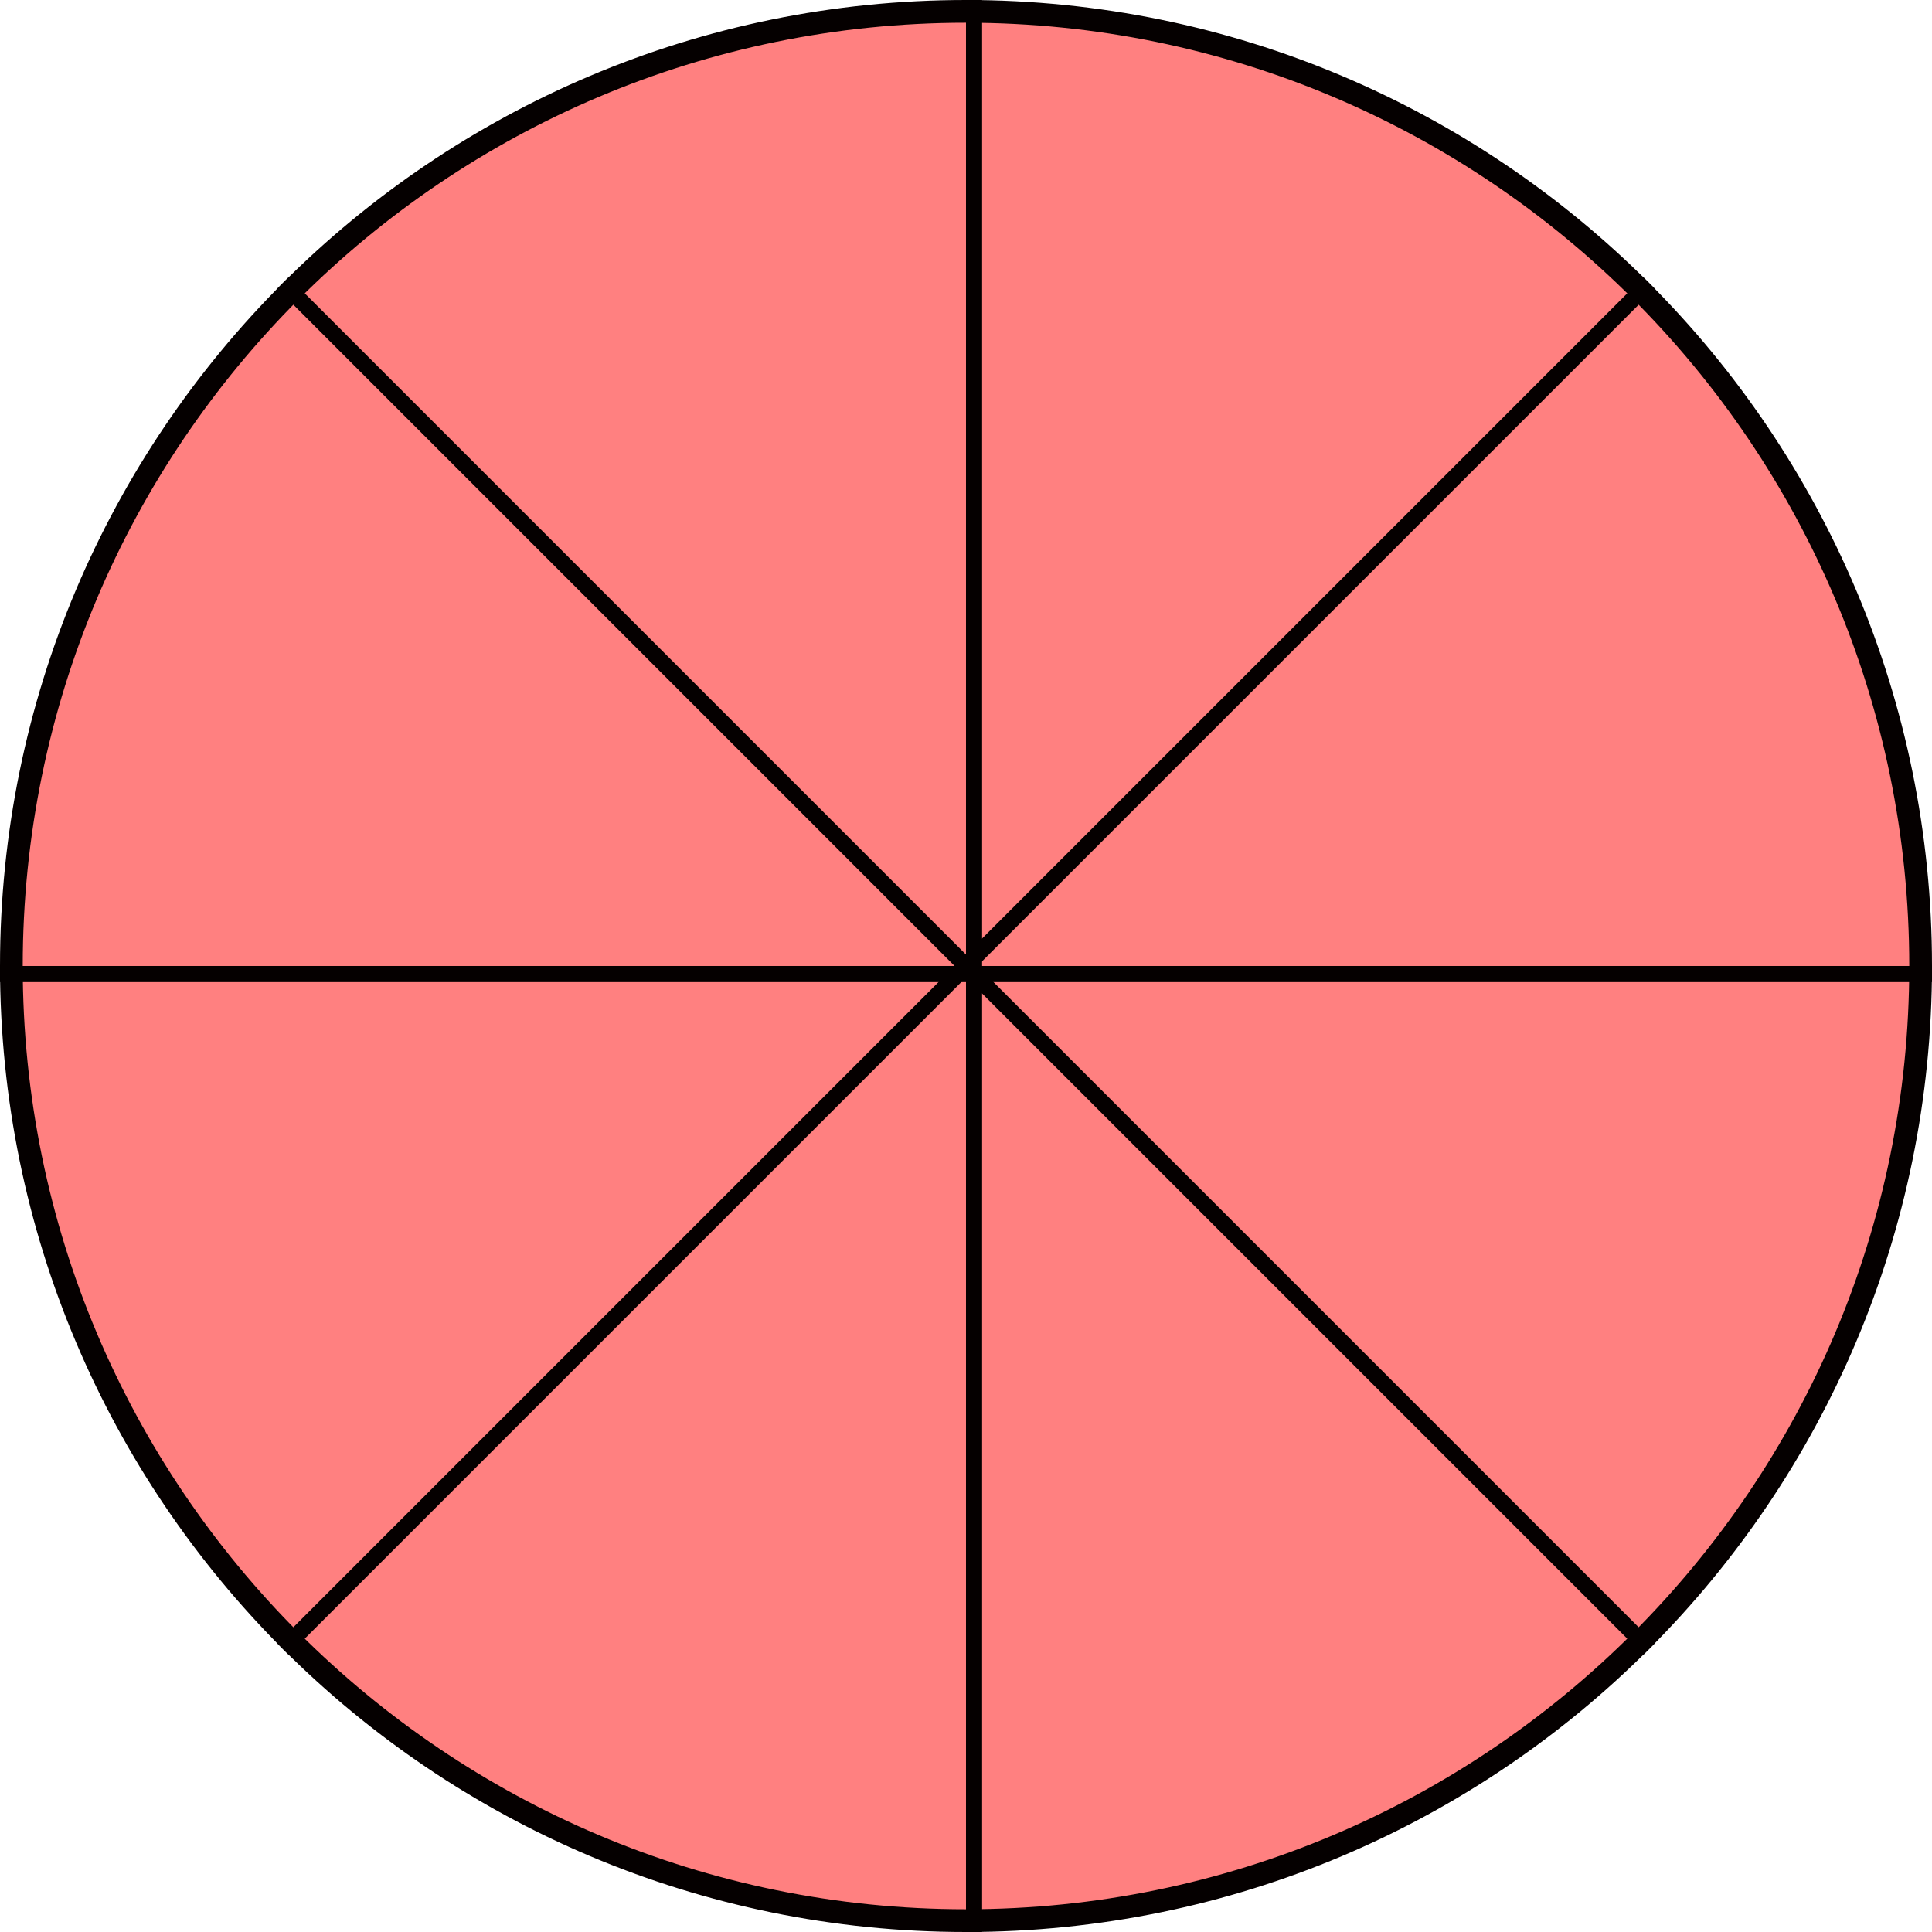
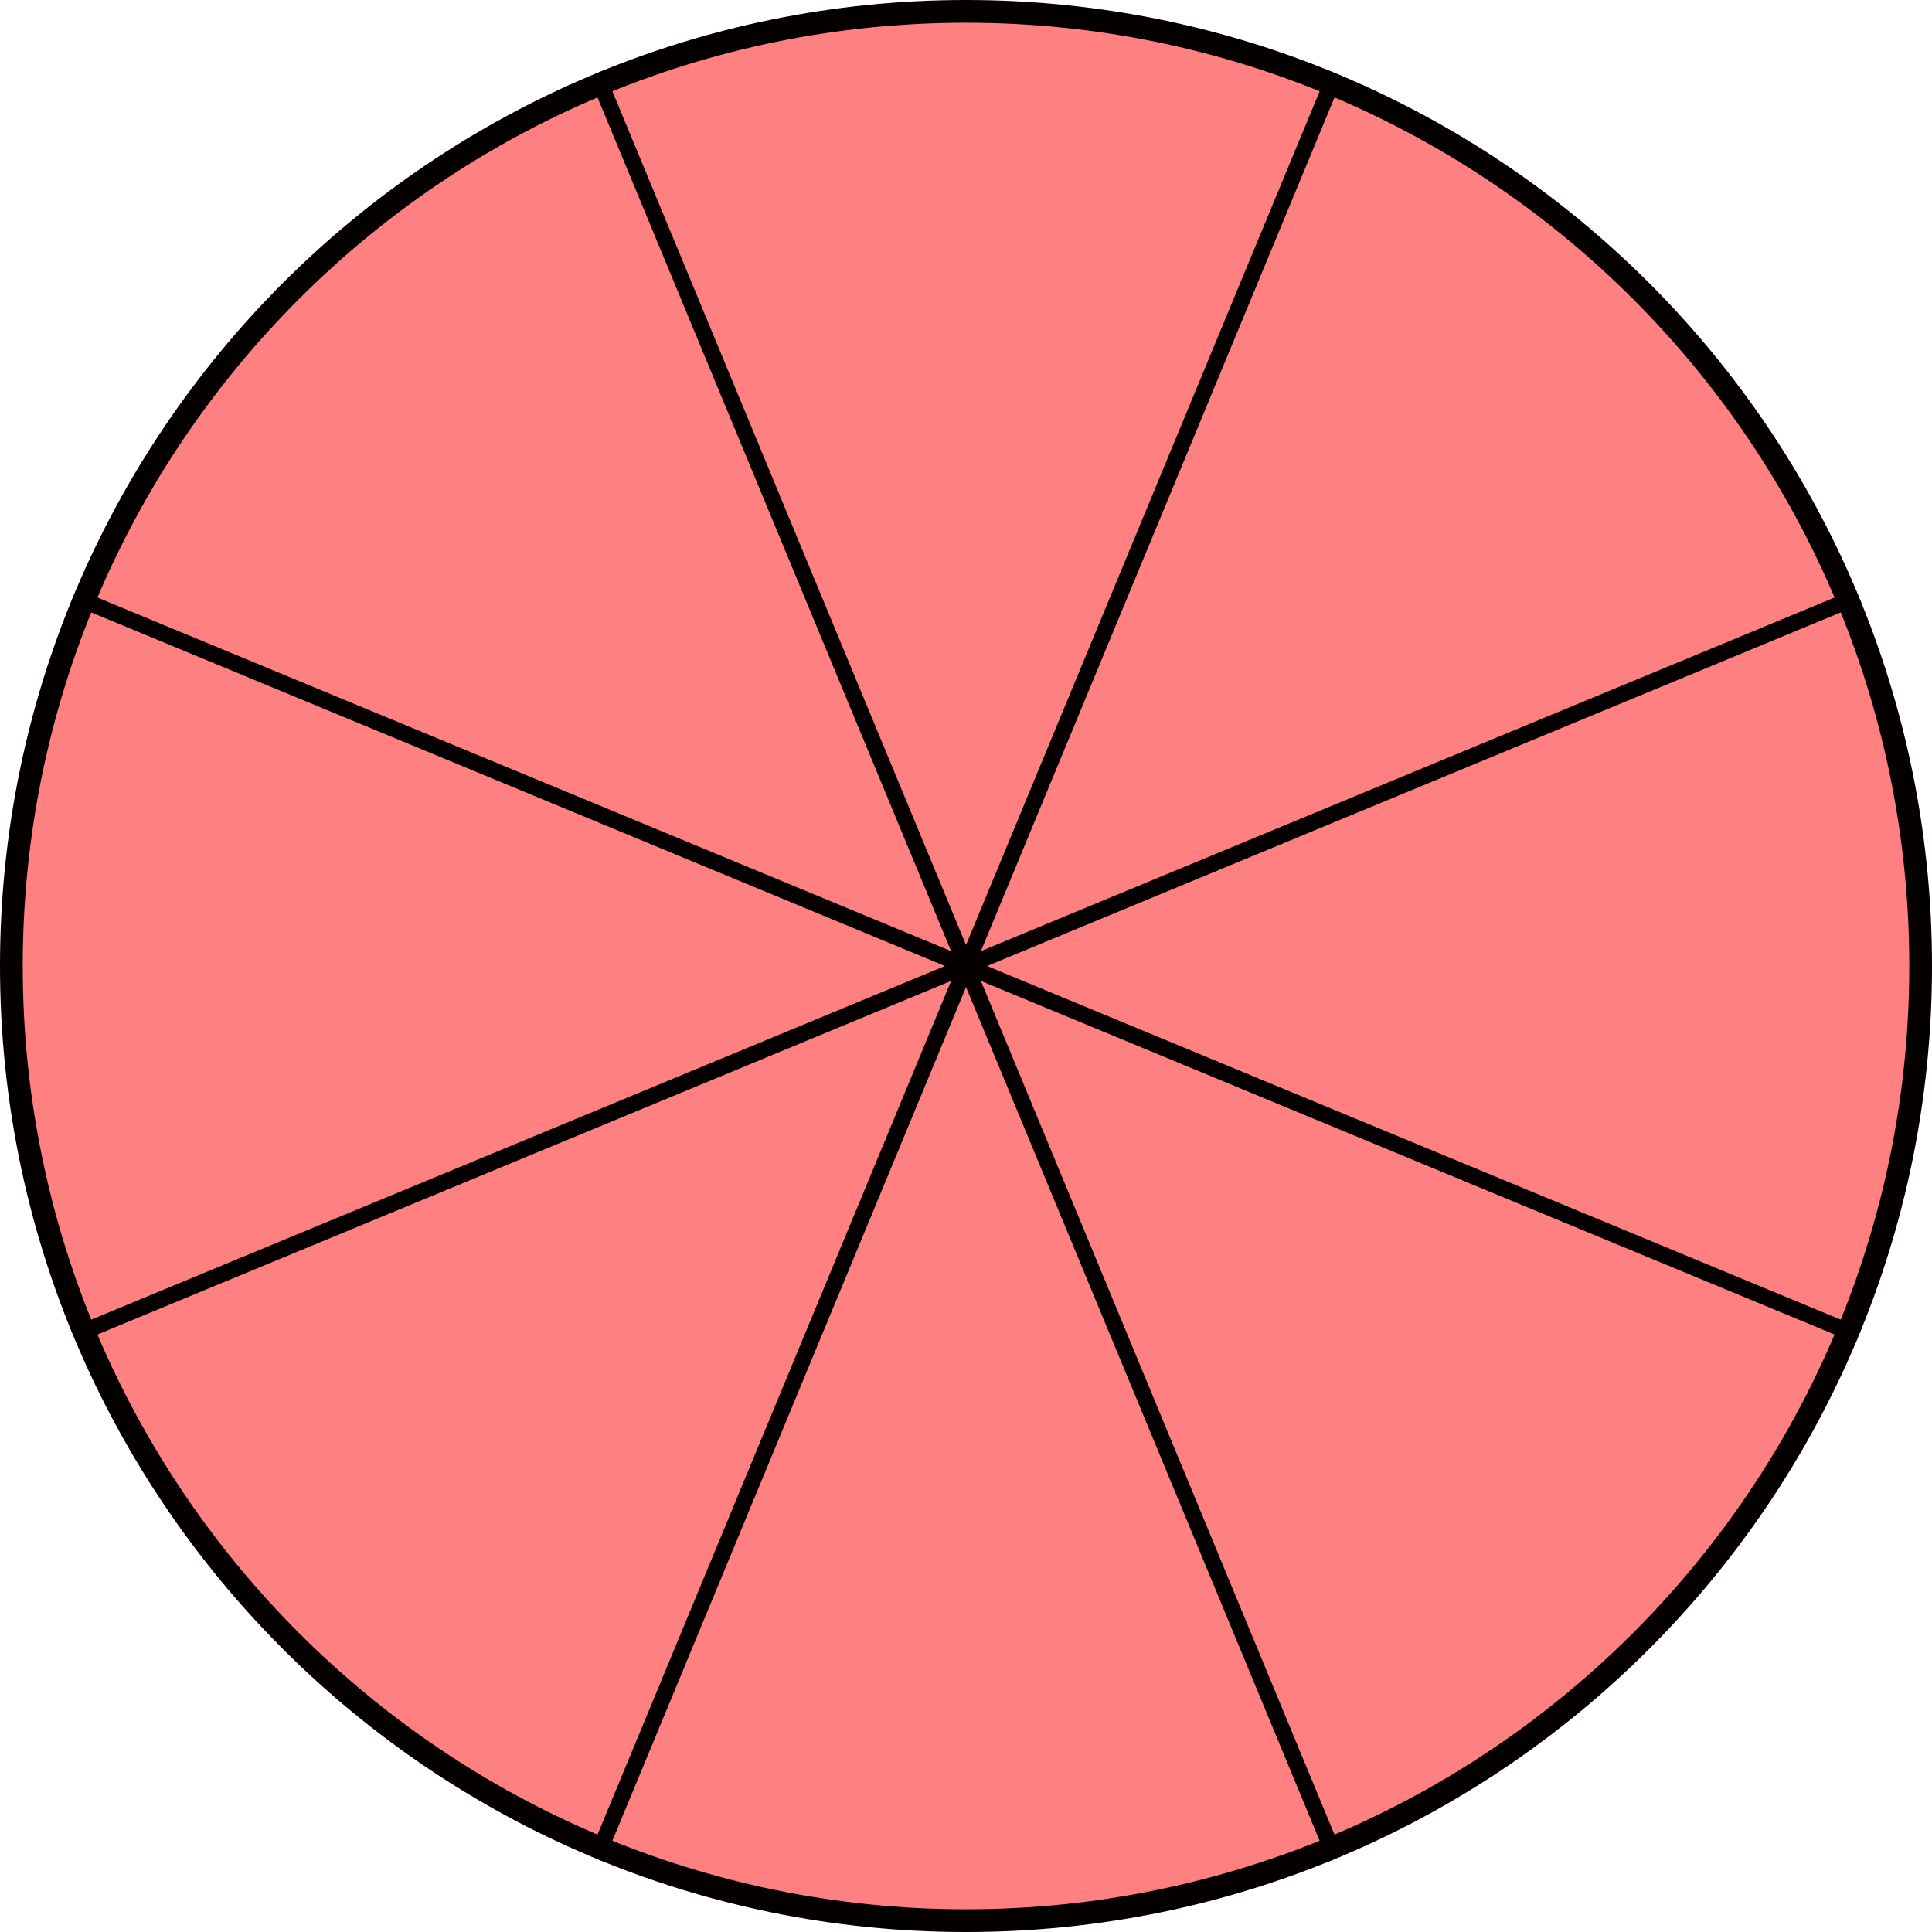
<svg xmlns="http://www.w3.org/2000/svg" width="120" height="120" viewBox="0 0 120 120" version="1.1" id="svg5">
  <defs id="defs2" />
  <g id="layer1">
    <circle style="fill:#ff8080;stroke:#050000;stroke-width:1.412;stroke-opacity:1" id="path346" cx="60" cy="60" r="59.294" />
-     <path style="fill:#ff8080;stroke:#050000;stroke-width:1.001;stroke-opacity:1" d="M 60.5,0 V 120" id="path1682" />
-     <path style="fill:#ff8080;stroke:#050000;stroke-width:1.001;stroke-opacity:1" d="M 120,60.5 H 0" id="path1682-7" />
-     <path style="fill:#ff8080;stroke:#050000;stroke-width:1.001;stroke-opacity:1" d="M 102.426,102.426 17.574,17.573" id="path1682-7-4" />
-     <path style="fill:#ff8080;stroke:#050000;stroke-width:1.001;stroke-opacity:1" d="M 17.574,102.426 102.426,17.574" id="path1682-7-4-9" />
+     <path style="fill:#ff8080;stroke:#050000;stroke-width:1.001;stroke-opacity:1" d="M 82.962,4.568 37.04,115.433" id="path1682" />
+     <path style="fill:#ff8080;stroke:#050000;stroke-width:1.001;stroke-opacity:1" d="M 115.432,82.962 4.567,37.04" id="path1682-7" />
+     <path style="fill:#ff8080;stroke:#050000;stroke-width:1.001;stroke-opacity:1" d="M 115.433,37.04 4.568,82.962" id="path1682-0" />
+     <path style="fill:#ff8080;stroke:#050000;stroke-width:1.001;stroke-opacity:1" d="M 82.961,115.433 37.039,4.568" id="path1682-7-4" />
  </g>
</svg>
